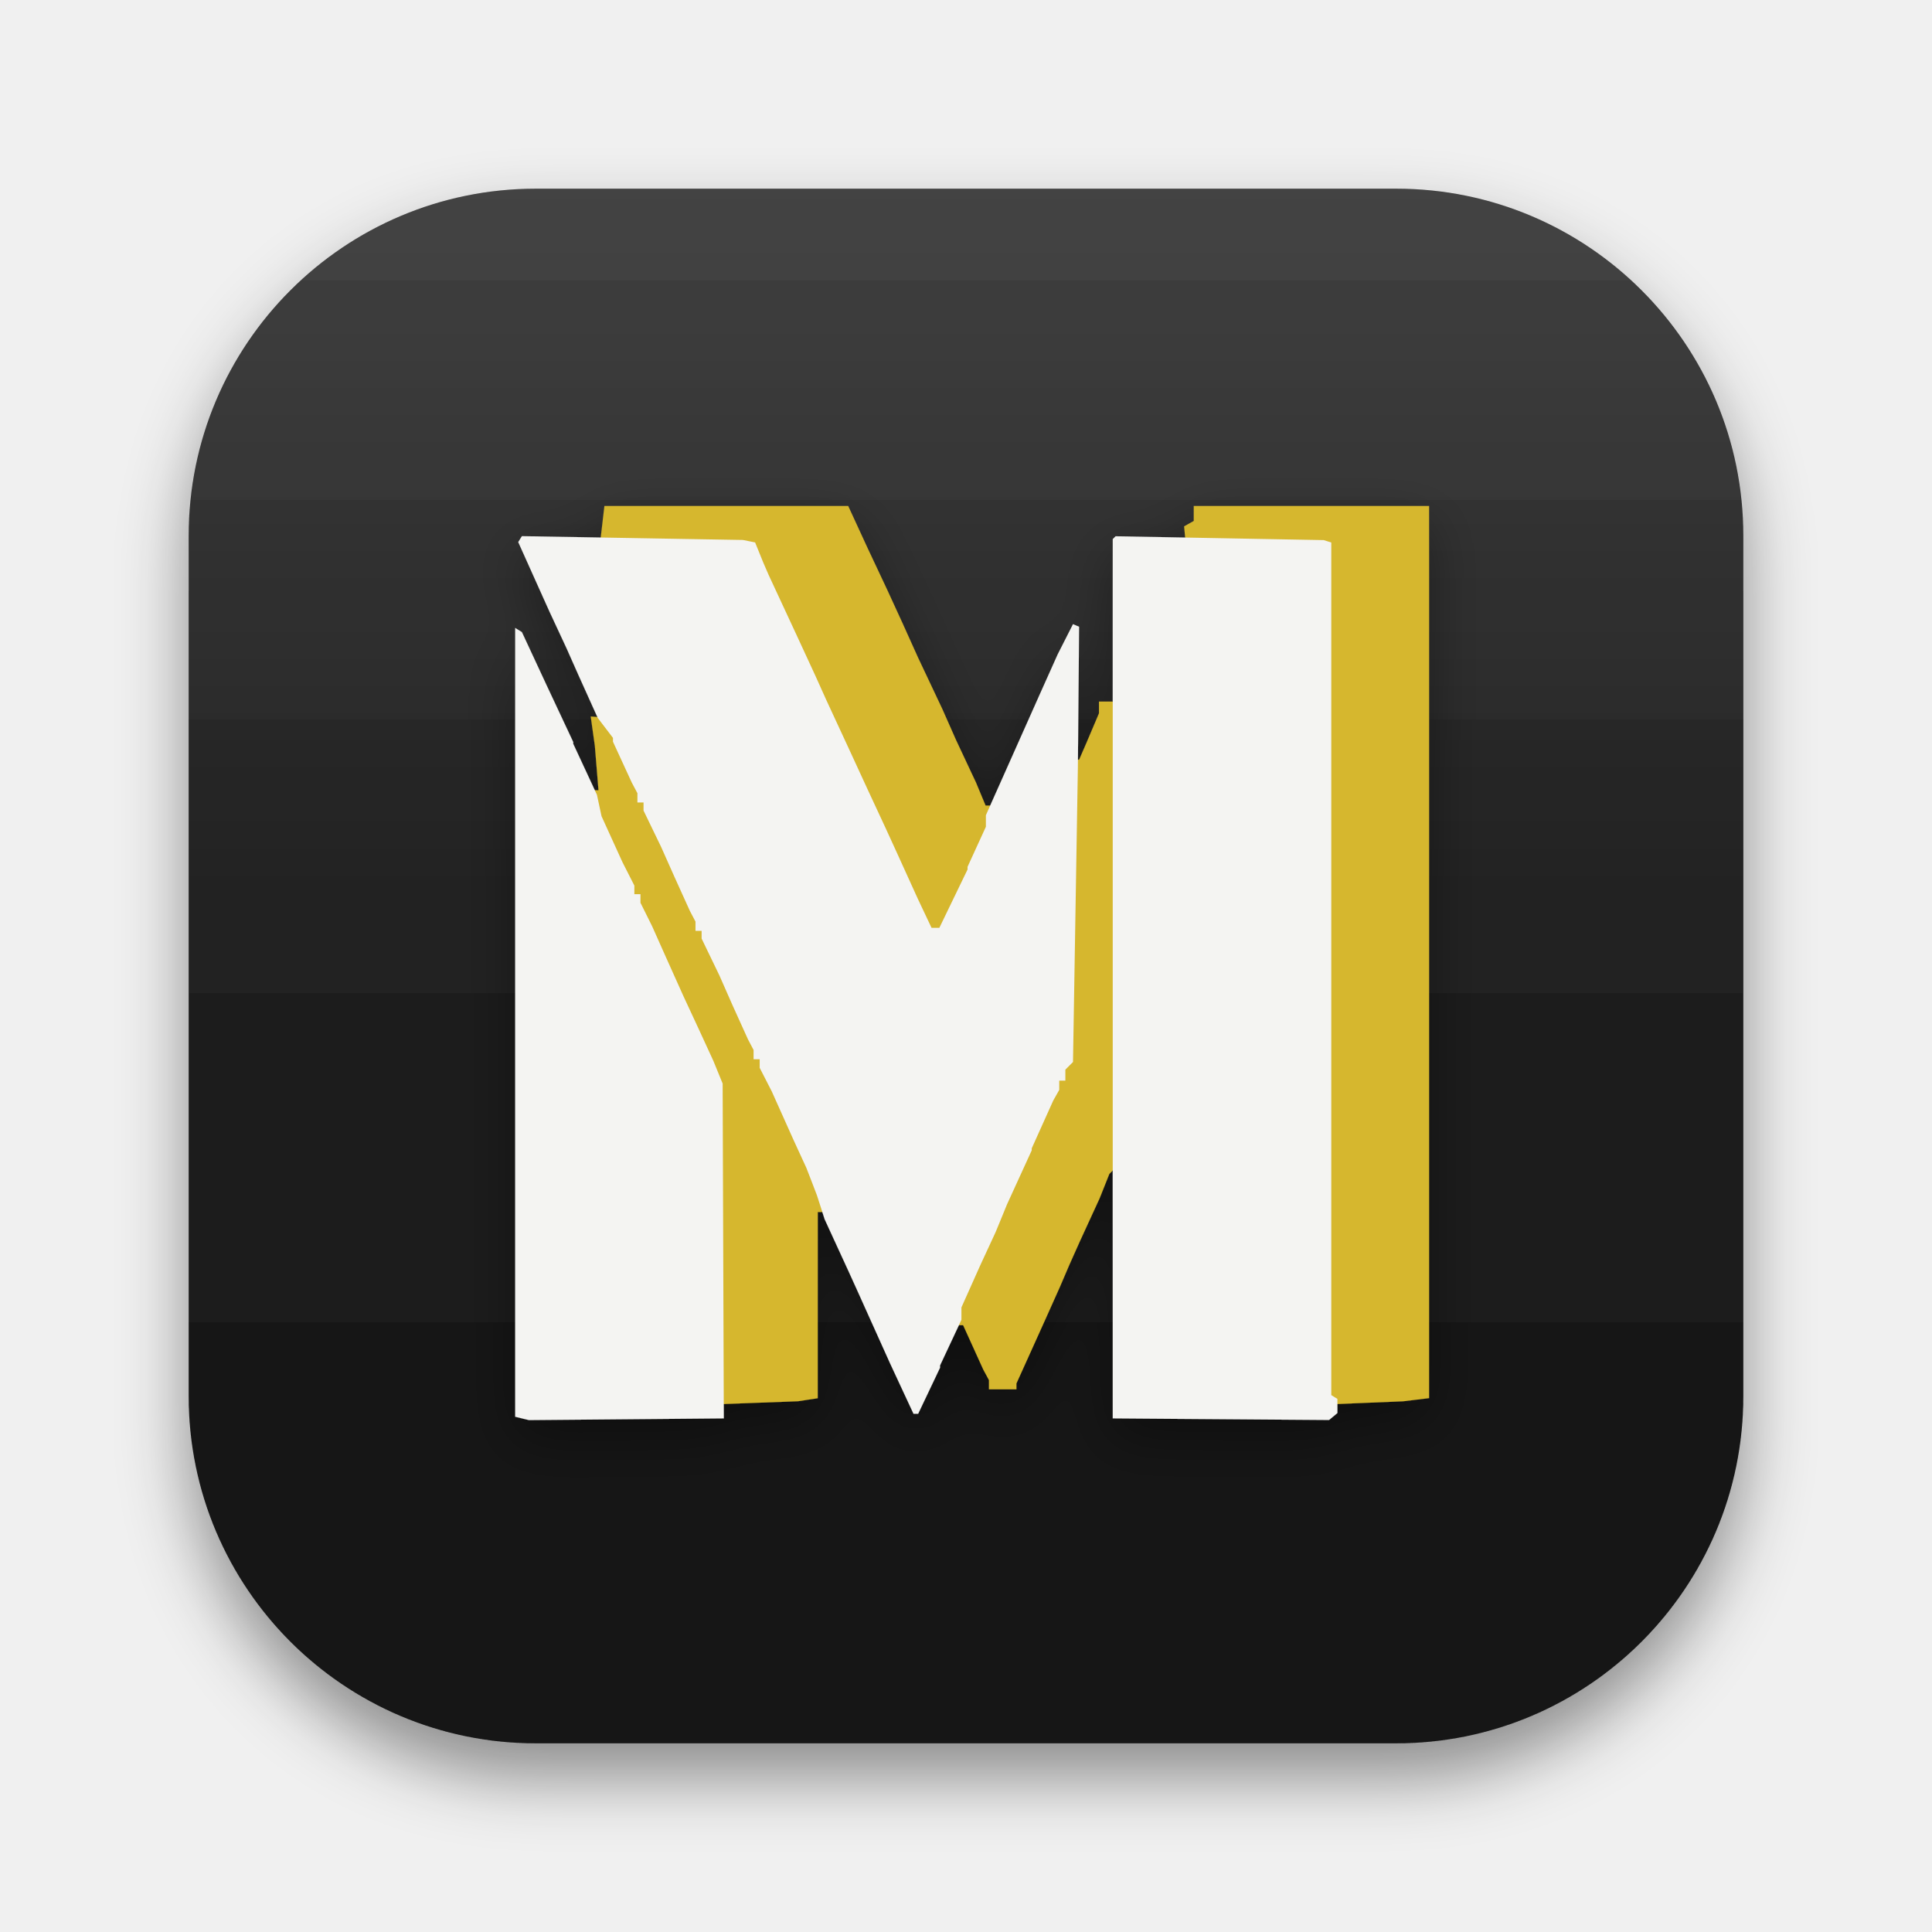
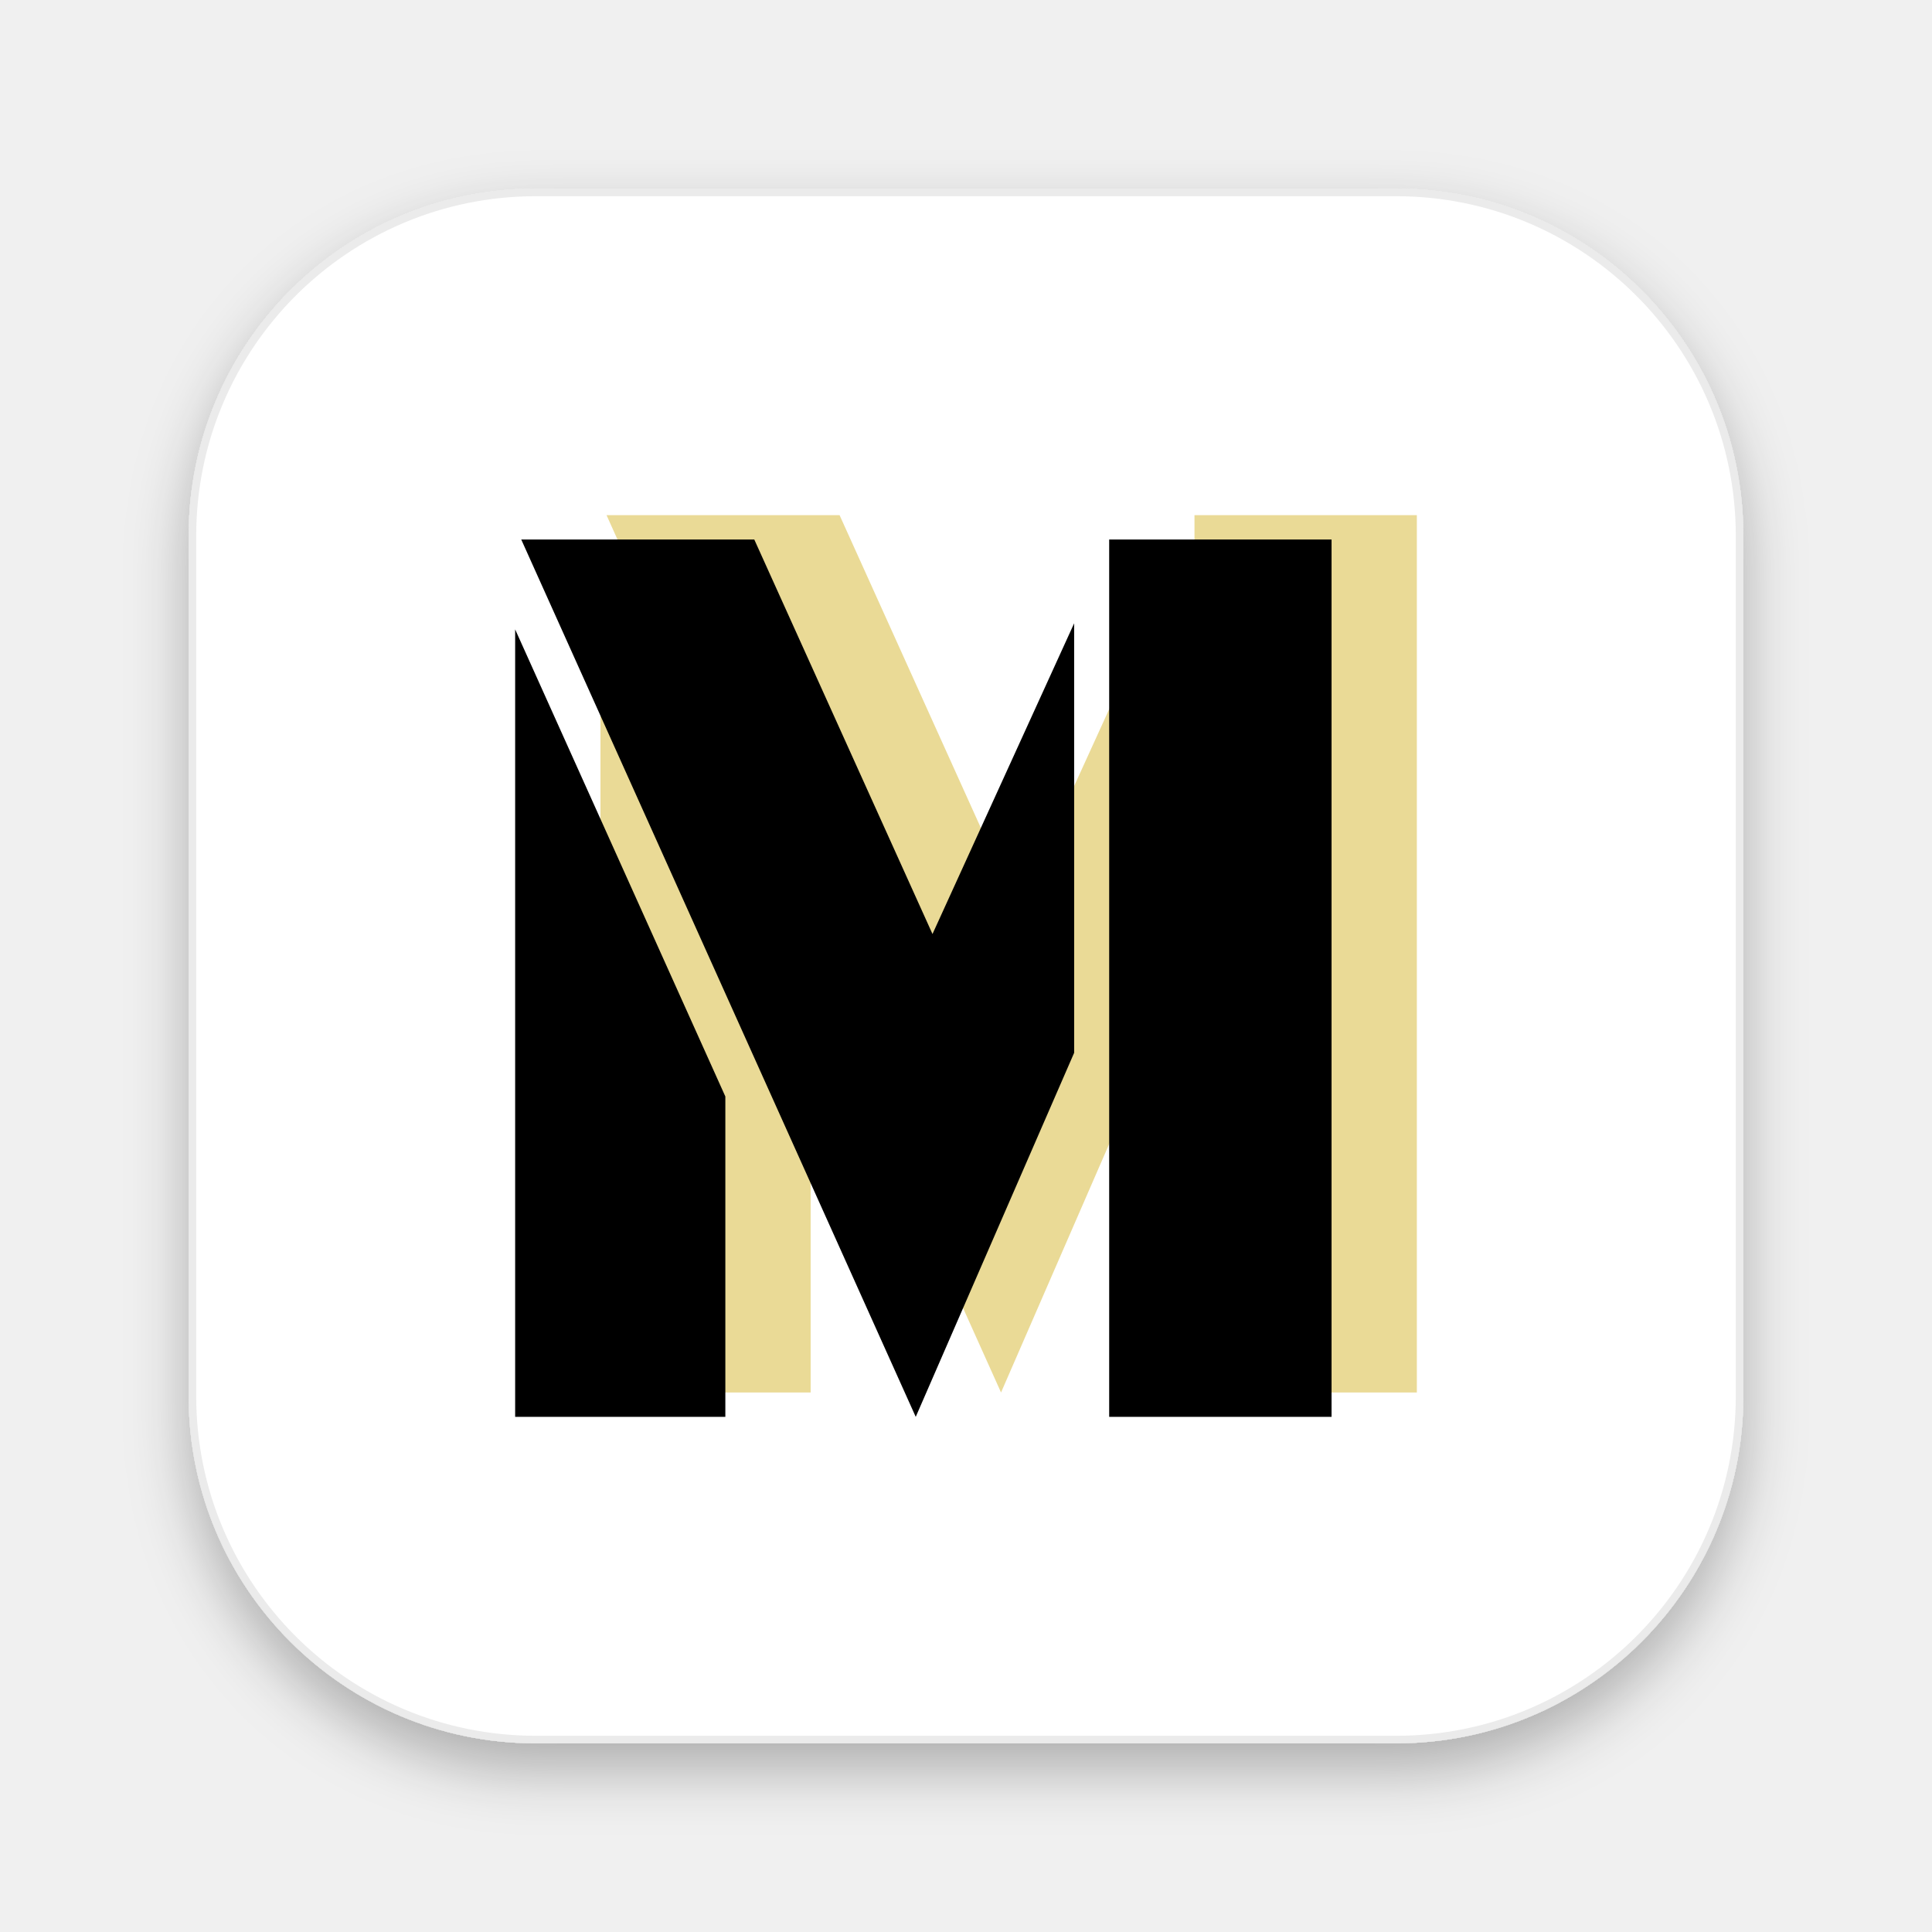
<svg xmlns="http://www.w3.org/2000/svg" width="1024" height="1024" viewBox="0 0 1024 1024">
  <defs>
-     <linearGradient id="bg" x1="0" y1="0" x2="0" y2="1">
-       <stop offset="0" stop-color="#2E2E2E" />
-       <stop offset="1" stop-color="#121212" />
-     </linearGradient>
-     <linearGradient id="sheen" x1="0" y1="0" x2="0" y2="1">
-       <stop offset="0" stop-color="#FFFFFF" stop-opacity="0.10" />
-       <stop offset="0.45" stop-color="#FFFFFF" stop-opacity="0" />
-     </linearGradient>
    <filter id="shadow" x="-20%" y="-20%" width="140%" height="140%">
-       <feDropShadow dx="0" dy="18" stdDeviation="18" flood-color="#000000" flood-opacity="0.42" />
-     </filter>
-     <filter id="markShadow" x="-20%" y="-20%" width="140%" height="140%">
-       <feDropShadow dx="0" dy="10" stdDeviation="14" flood-color="#000000" flood-opacity="0.35" />
+       <feDropShadow dx="0" dy="14" stdDeviation="16" flood-color="#000000" flood-opacity="0.28" />
    </filter>
  </defs>
-   <rect x="100" y="100" width="824" height="824" rx="184" fill="url(#bg)" filter="url(#shadow)" />
-   <rect x="100" y="100" width="824" height="824" rx="184" fill="url(#sheen)" />
-   <g filter="url(#markShadow)">
-     <g transform="translate(98.073 96.453) scale(1.6201)">
-       <path d="M 136.486 112.122 L 135.775 118.243 137.138 119.106 L 138.500 119.969 160.699 119.985 L 182.898 120 185.845 126.250 L 188.792 132.500 191.018 137.500 L 193.244 142.500 196.738 150 L 200.233 157.500 203.010 163.500 L 205.788 169.500 208.267 175 L 210.746 180.500 214.474 188.500 L 218.203 196.500 220.995 202.500 L 223.787 208.500 225.302 212 L 226.818 215.500 231.912 226.500 L 237.006 237.500 239.366 242 L 241.725 246.500 244.956 246.820 L 248.187 247.141 250.094 245.415 L 252 243.690 252 242.375 L 252 241.061 253.804 237.780 L 255.608 234.500 257.931 229 L 260.254 223.500 262.627 218.563 L 265 213.626 265 208.813 L 265 204 263.449 204 L 261.898 204 260.337 200.250 L 258.777 196.500 255.495 189.500 L 252.212 182.500 250.001 177.500 L 247.789 172.500 243.776 164 L 239.762 155.500 237.284 150 L 234.806 144.500 232.281 139 L 229.756 133.500 226.465 126.500 L 223.174 119.500 220.068 112.750 L 216.961 106 177.079 106 L 137.196 106 136.486 112.122 M 330 108.450 L 330 110.901 328.424 111.783 L 326.848 112.664 327.174 116.082 L 327.500 119.500 349.750 119.769 L 372 120.038 372 258.437 L 372 396.836 372.597 398.392 L 373.194 399.949 385.847 399.428 L 398.500 398.907 402.750 398.392 L 407 397.877 407 251.939 L 407 106 368.500 106 L 330 106 330 108.450 M 299 171.917 L 299 173.834 296.951 178.667 L 294.901 183.500 293.707 186.250 L 292.512 189 290.756 189 L 289 189 288.830 189.250 L 288.660 189.500 288.080 237 L 287.500 284.500 285.148 289.500 L 282.797 294.500 281 298.500 L 279.203 302.500 277.149 307.138 L 275.095 311.777 270.508 322.138 L 265.921 332.500 265.065 334.500 L 264.210 336.500 261.699 342 L 259.189 347.500 257.147 352.081 L 255.104 356.661 253.052 361.868 L 251 367.074 251 370.537 L 251 374 252.779 374 L 254.558 374 257.845 381.250 L 261.132 388.500 262.066 390.236 L 263 391.973 263 393.486 L 263 395 267.500 395 L 272 395 272 394.030 L 272 393.059 274.500 387.530 L 277 382 279.367 376.750 L 281.733 371.500 283.972 366.500 L 286.211 361.500 287.710 358 L 289.208 354.500 290.993 350.500 L 292.779 346.500 295.993 339.500 L 299.206 332.500 300.801 328.500 L 302.395 324.500 303.626 323.250 L 304.857 322 305.929 322 L 307 322 307 246 L 307 170 303 170 L 299 170 299 171.917 M 133.399 179.681 L 134.073 184.500 134.668 191.750 L 135.263 199 133.492 199 L 131.721 199 132.336 204.189 L 132.951 209.379 135.375 214.439 L 137.800 219.500 140.775 226 L 143.751 232.500 145.495 236.500 L 147.239 240.500 150.497 247.500 L 153.756 254.500 155.982 259.500 L 158.208 264.500 161 270.500 L 163.792 276.500 166.008 281.500 L 168.224 286.500 170.612 291.780 L 173 297.059 173 348.486 L 173 399.912 186.750 399.404 L 200.500 398.895 203.750 398.402 L 207 397.909 207 367.455 L 207 337 208.500 337 L 210 337 210 333.122 L 210 329.244 208.398 325.372 L 206.797 321.500 204.398 316.220 L 202 310.941 202 310.508 L 202 310.075 197.397 300.288 L 192.795 290.500 190.997 286.500 L 189.200 282.500 186.100 275.813 L 183 269.126 183 268.687 L 183 268.248 177.432 256.374 L 171.865 244.500 171.037 242.500 L 170.210 240.500 167.665 235 L 165.119 229.500 162.198 223 L 159.277 216.500 157.034 211.500 L 154.791 206.500 151.978 200.500 L 149.165 194.500 147.333 190.077 L 145.500 185.653 143 180.577 L 140.500 175.500 136.612 175.181 L 132.724 174.863 133.399 179.681" fill="#D6B72F" />
-       <path d="M 109.599 116.839 L 108.999 117.811 111.853 124.155 L 114.707 130.500 116.957 135.500 L 119.208 140.500 122 146.500 L 124.792 152.500 126.790 157 L 128.788 161.500 131.913 168.431 L 135.039 175.362 137.519 178.614 L 140 181.867 140 182.496 L 140 183.126 143.080 189.813 L 146.159 196.500 147.080 198.236 L 148 199.973 148 201.486 L 148 203 149 203 L 150 203 150 204.323 L 150 205.646 152.866 211.573 L 155.732 217.500 157.961 222.500 L 160.189 227.500 162.681 233 L 165.174 238.500 166.087 240.236 L 167 241.973 167 243.486 L 167 245 168 245 L 169 245 169 246.265 L 169 247.530 171.890 253.515 L 174.780 259.500 176.985 264.500 L 179.189 269.500 181.681 275 L 184.174 280.500 185.087 282.236 L 186 283.973 186 285.486 L 186 287 187 287 L 188 287 188 288.405 L 188 289.811 189.971 293.655 L 191.941 297.500 195.527 305.500 L 199.113 313.500 201.183 318 L 203.253 322.500 204.127 324.750 L 205 327 205.861 329.250 L 206.723 331.500 207.990 335.426 L 209.257 339.352 213.194 347.926 L 217.132 356.500 218.492 359.500 L 219.853 362.500 225.254 374.500 L 230.656 386.500 234.489 394.750 L 238.322 403 239.083 403 L 239.844 403 243.422 395.462 L 247 387.924 247 387.551 L 247 387.178 250.500 379.704 L 254 372.231 254 370.209 L 254 368.186 257.060 361.343 L 260.119 354.500 262.665 349 L 265.210 343.500 266.239 341 L 267.268 338.500 268.086 336.500 L 268.904 334.500 272.952 325.651 L 277 316.801 277 316.474 L 277 316.146 280.521 308.323 L 284.043 300.500 285.021 298.764 L 286 297.027 286 295.514 L 286 294 287 294 L 288 294 288 292.200 L 288 290.400 289.250 289.151 L 290.500 287.903 291.297 239.701 L 292.094 191.500 292.297 168.500 L 292.500 145.500 291.500 145.075 L 290.500 144.650 288 149.577 L 285.500 154.503 282.589 161.002 L 279.677 167.500 277.895 171.500 L 276.113 175.500 269.057 191.336 L 262 207.172 262 209.061 L 262 210.950 259 217.500 L 256 224.050 256 224.487 L 256 224.925 251.390 234.462 L 246.781 244 245.500 244 L 244.220 244 241.974 239.250 L 239.728 234.500 236.320 227 L 232.912 219.500 231.080 215.500 L 229.249 211.500 226.227 205 L 223.205 198.500 220.211 192 L 217.216 185.500 213.509 177.500 L 209.803 169.500 208.001 165.500 L 206.200 161.500 203.198 155 L 200.195 148.500 195.548 138.500 L 190.901 128.500 190.034 126.500 L 189.168 124.500 187.834 121.211 L 186.500 117.922 184.500 117.519 L 182.500 117.117 146.350 116.492 L 110.200 115.867 109.599 116.839 M 303.965 116.368 L 303.500 116.834 303.500 260.667 L 303.500 404.500 338.882 404.763 L 374.264 405.026 375.632 403.890 L 377 402.755 377 400.437 L 377 398.118 376 397.500 L 375 396.882 375 257.410 L 375 117.937 373.750 117.549 L 372.500 117.161 338.465 116.532 L 304.431 115.903 303.965 116.368 M 108 274.922 L 108 403.962 110.250 404.510 L 112.500 405.059 144.379 404.780 L 176.259 404.500 176.069 349.728 L 175.880 294.957 174.356 291.228 L 172.832 287.500 170.416 282.250 L 168 277 165.560 271.750 L 163.119 266.500 160.198 260 L 157.277 253.500 155.047 248.500 L 152.817 243.500 150.909 239.655 L 149 235.811 149 234.405 L 149 233 148 233 L 147 233 147 231.595 L 147 230.189 145.046 226.345 L 143.092 222.500 139.677 215 L 136.262 207.500 135.510 204 L 134.757 200.500 130.879 192.151 L 127 183.801 127 183.514 L 127 183.227 122.611 173.864 L 118.222 164.500 114.215 155.873 L 110.207 147.246 109.104 146.564 L 108 145.882 108 274.922" fill="#F4F4F2" />
+   <rect x="100" y="100" width="824" height="824" rx="184" fill="#FFFFFF" filter="url(#shadow)" />
+   <g transform="translate(98.664 97.856) scale(1.6146)">
+     <g fill="#EADA96" transform="translate(28 -8)">
+       <polygon points="110,116.5 186.5,116.5 245,246 291.5,144 291.5,285 239.5,404.5" />
+       <polygon points="108,146 177,299.333 177,404.5 108,404.5" />
+       <polygon points="303,116.5 376,116.5 376,404.5 303,404.5" />
+     </g>
+     <g fill="#000000">
+       <polygon points="110,116.5 186.5,116.5 245,246 291.5,144 291.5,285 239.5,404.5" />
+       <polygon points="108,146 177,299.333 177,404.5 108,404.5" />
+       <polygon points="303,116.5 376,116.5 376,404.5 303,404.5" />
    </g>
  </g>
+   <rect x="102" y="102" width="820" height="820" rx="182" fill="none" stroke="#000000" stroke-opacity="0.08" stroke-width="4" />
</svg>
